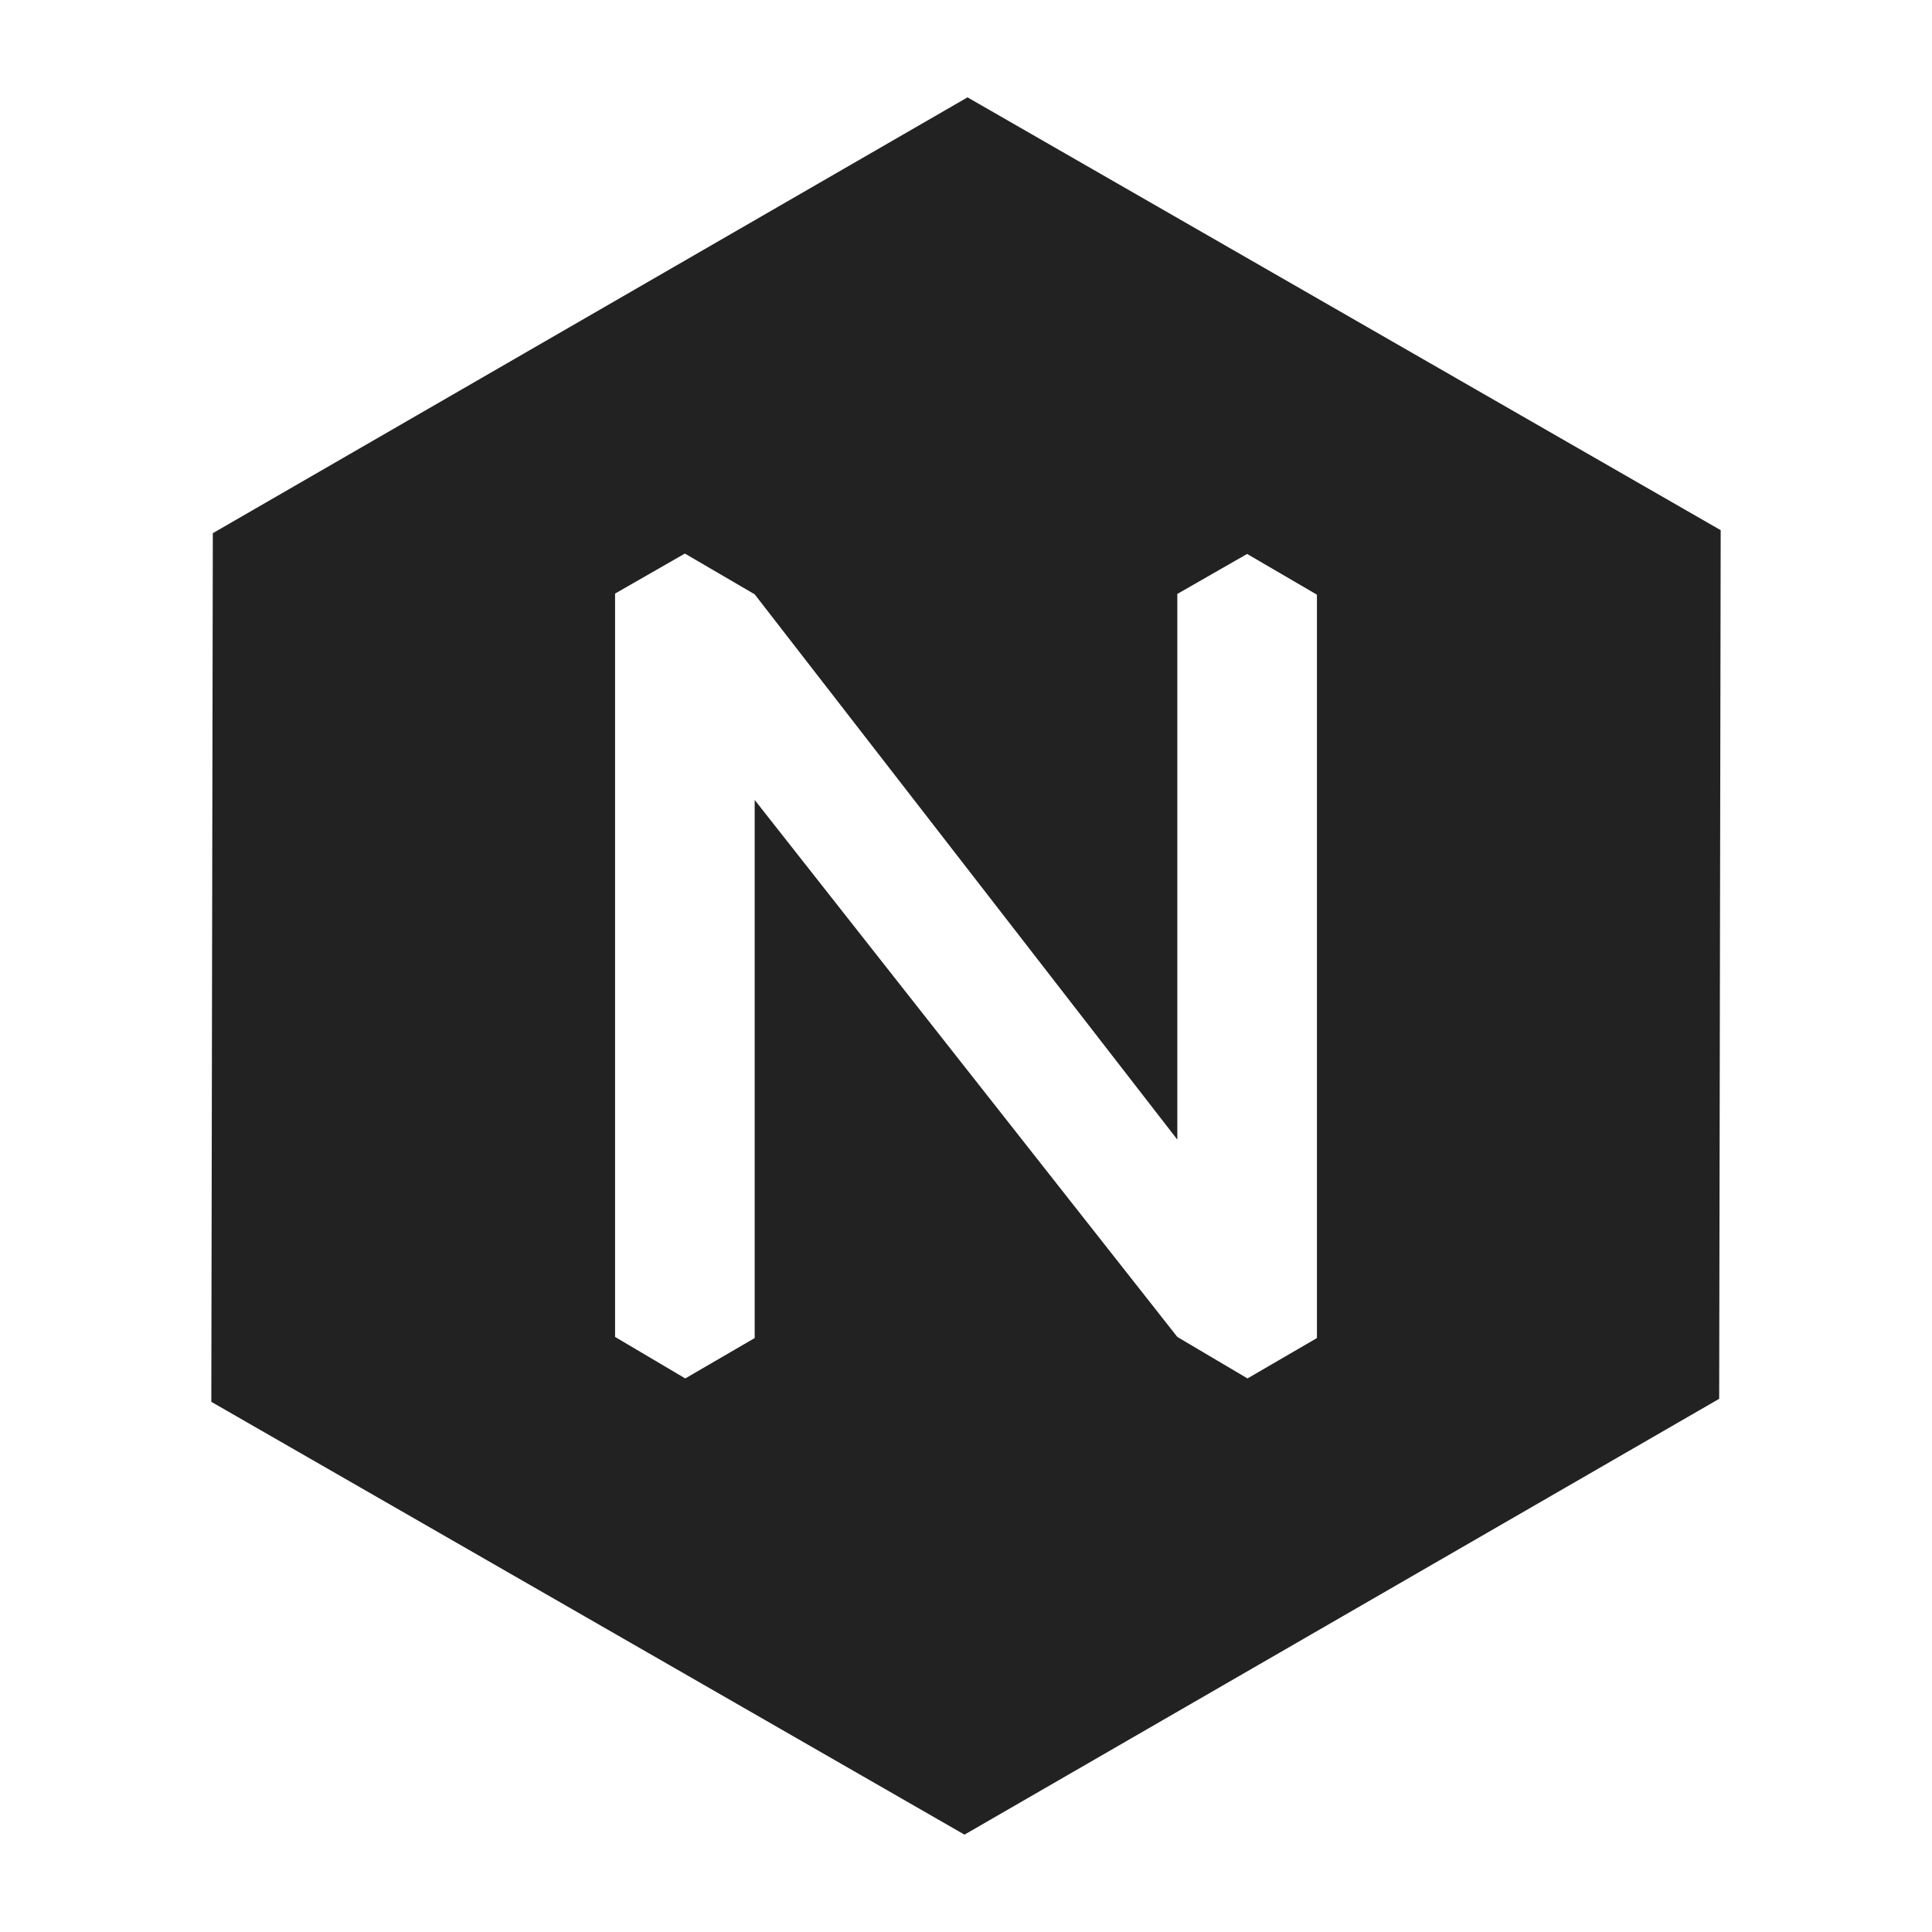
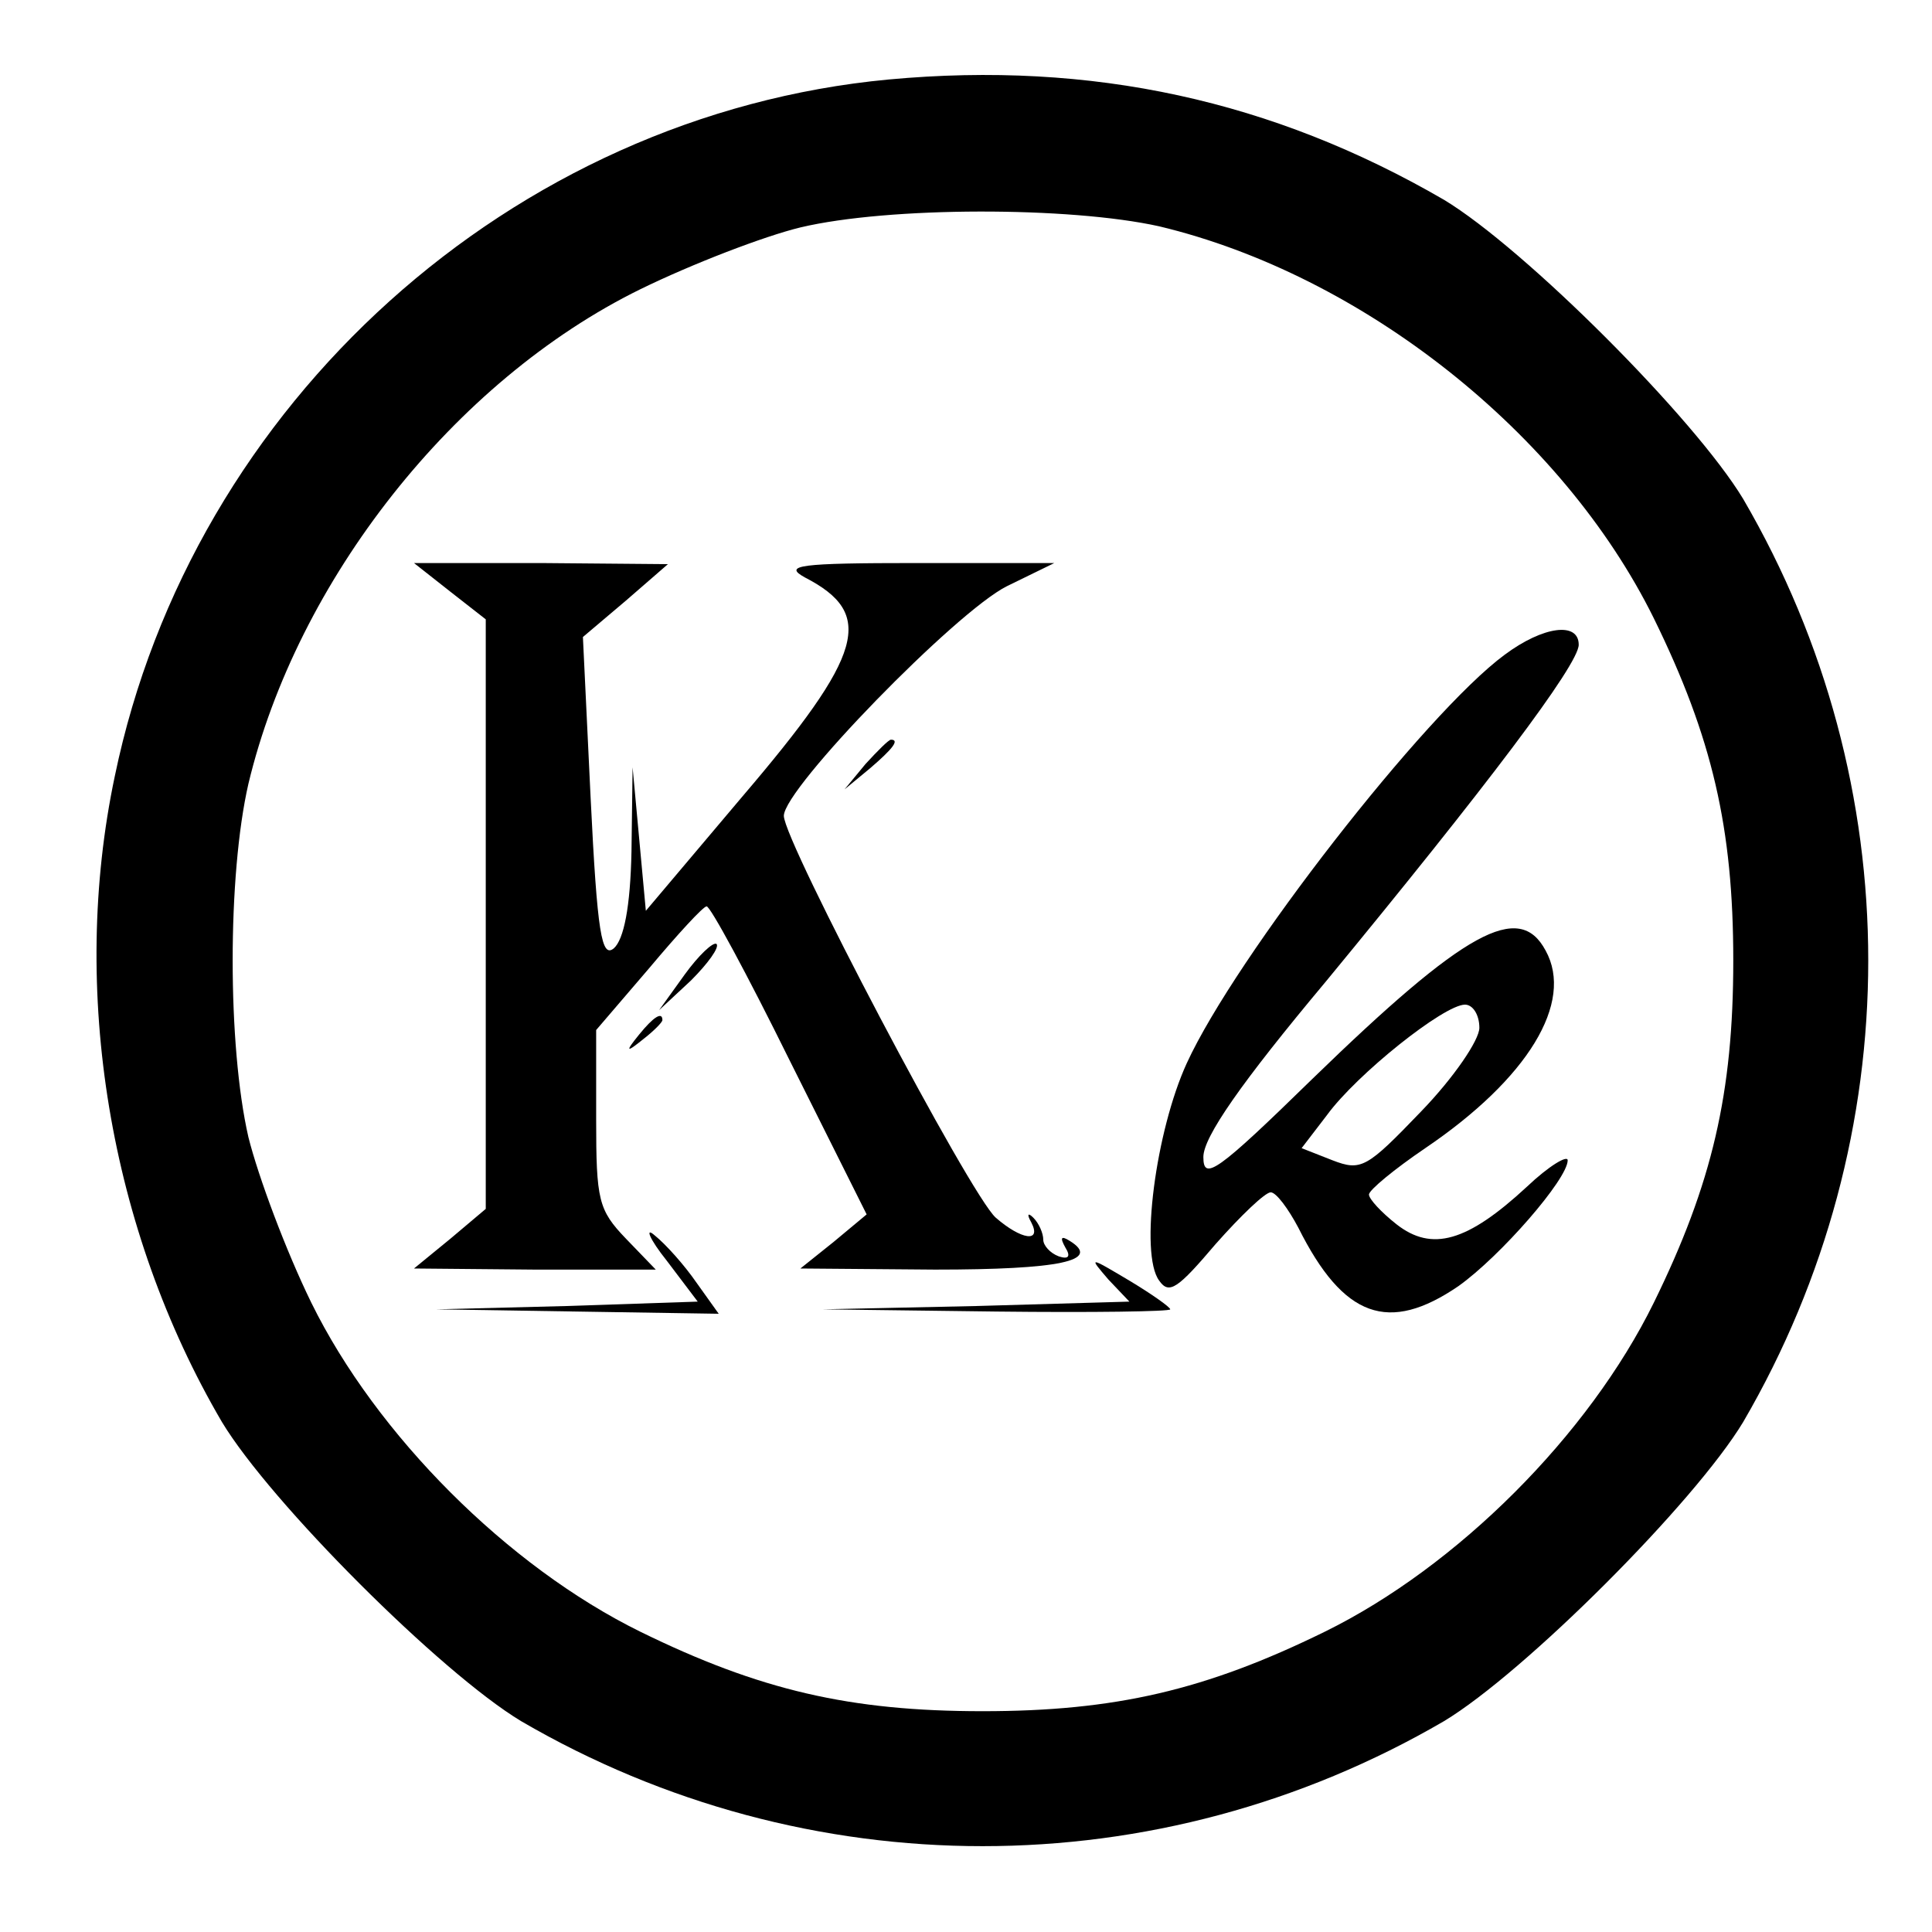
- <svg xmlns="http://www.w3.org/2000/svg" xml:space="preserve" enable-background="new 0 0 512 512" viewBox="0 0 512 512" height="512px" width="512px" y="0px" x="0px" id="NexT" version="1.1">
-   <defs id="defs3388" />
-   <path style="fill:#222222;fill-opacity:1" id="path3384" d="M 256.4,25.8 56.4,141.3 56,371.5 255.6,486.2 455.6,370.7 456,140.5 Z m 92.6,328.8 -18.4,10.7 -18.6,-11 0,0 -112,-142.3 0,142.6 -18.4,10.7 -18.6,-11 0,-197 18.5,-10.6 18.5,10.8 0,0 112,144.5 0,-144.6 18.5,-10.6 18.5,10.8 z" />
+ <svg xmlns="http://www.w3.org/2000/svg" version="1.0" width="175pt" height="175pt" viewBox="0 0 175 175" preserveAspectRatio="xMidYMid meet">
+   <g transform="translate(0,175) scale(0.1,-0.1)" fill="#000000" stroke="none">
+     <path d="M805 1678 c-341 -32 -631 -293 -701 -631 -41 -194 -5 -411 97 -585 44 -73 198 -227 271 -271 259 -151 577 -151 836 0 73 44 227 198 271 271 151 259 151 577 0 836 -44 73 -198 227 -271 271 -155 90 -319 126 -503 109z m245 -133 c184 -44 365 -187 448 -355 53 -108 72 -190 72 -310 0 -120 -19 -202 -72 -310 -59 -120 -178 -239 -298 -298 -108 -53 -190 -72 -310 -72 -120 0 -202 19 -310 72 -120 59 -239 178 -298 298 -23 47 -48 114 -57 150 -19 83 -19 237 0 320 44 184 186 365 355 448 47 23 112 48 145 56 80 19 244 19 325 1z" />
+     <path d="M408 1214 l32 -25 0 -267 0 -267 -32 -27 -33 -27 109 -1 110 0 -27 28 c-25 26 -27 35 -27 108 l0 81 48 56 c26 31 49 56 52 56 3 1 37 -62 75 -139 l70 -140 -30 -25 -30 -24 122 -1 c113 0 151 8 122 26 -8 5 -9 3 -4 -6 5 -8 3 -11 -6 -8 -8 3 -14 10 -14 15 0 6 -4 15 -9 20 -5 5 -6 3 -2 -4 10 -19 -9 -16 -32 4 -23 20 -192 341 -192 364 0 25 156 185 202 208 l43 21 -125 0 c-106 0 -121 -2 -101 -13 64 -33 54 -69 -57 -199 l-87 -103 -6 65 -6 65 -1 -76 c-1 -51 -7 -80 -16 -88 -11 -9 -15 13 -21 136 l-7 146 39 33 38 33 -115 1 -115 0 33 -26z" />
+     <path d="M1363 1157 c-72 -53 -244 -274 -288 -370 -28 -61 -43 -173 -25 -197 9 -13 17 -7 51 33 23 26 45 47 50 47 5 0 16 -15 25 -32 41 -82 82 -96 145 -53 38 27 99 97 99 114 0 5 -17 -5 -37 -24 -54 -50 -86 -59 -118 -34 -14 11 -25 23 -25 27 0 4 23 23 51 42 93 63 135 132 109 179 -24 45 -73 18 -211 -116 -87 -85 -99 -93 -99 -71 0 18 34 67 111 159 145 176 229 287 229 305 0 21 -32 17 -67 -9z m-23 -338 c0 -11 -23 -45 -53 -76 -49 -51 -54 -54 -80 -44 l-28 11 23 30 c27 37 106 100 125 100 7 0 13 -9 13 -21z" />
+     <path d="M784 1058 l-19 -23 23 19 c21 18 27 26 19 26 -2 0 -12 -10 -23 -22z" />
+     <path d="M620 867 l-23 -32 29 27 c15 15 26 30 23 33 -3 2 -16 -10 -29 -28z" />
+     <path d="M579 813 c-13 -16 -12 -17 4 -4 9 7 17 15 17 17 0 8 -8 3 -21 -13z" />
+     <path d="M604 608 l28 -37 -119 -4 -118 -3 128 -2 128 -2 -20 28 c-11 16 -28 35 -38 43 -9 8 -5 -3 11 -23z" />
+     <path d="M1004 591 l19 -20 -139 -4 -139 -3 158 -2 c86 -1 157 0 157 2 0 2 -17 14 -37 26 -37 22 -37 22 -19 1z" />
+   </g>
</svg>
